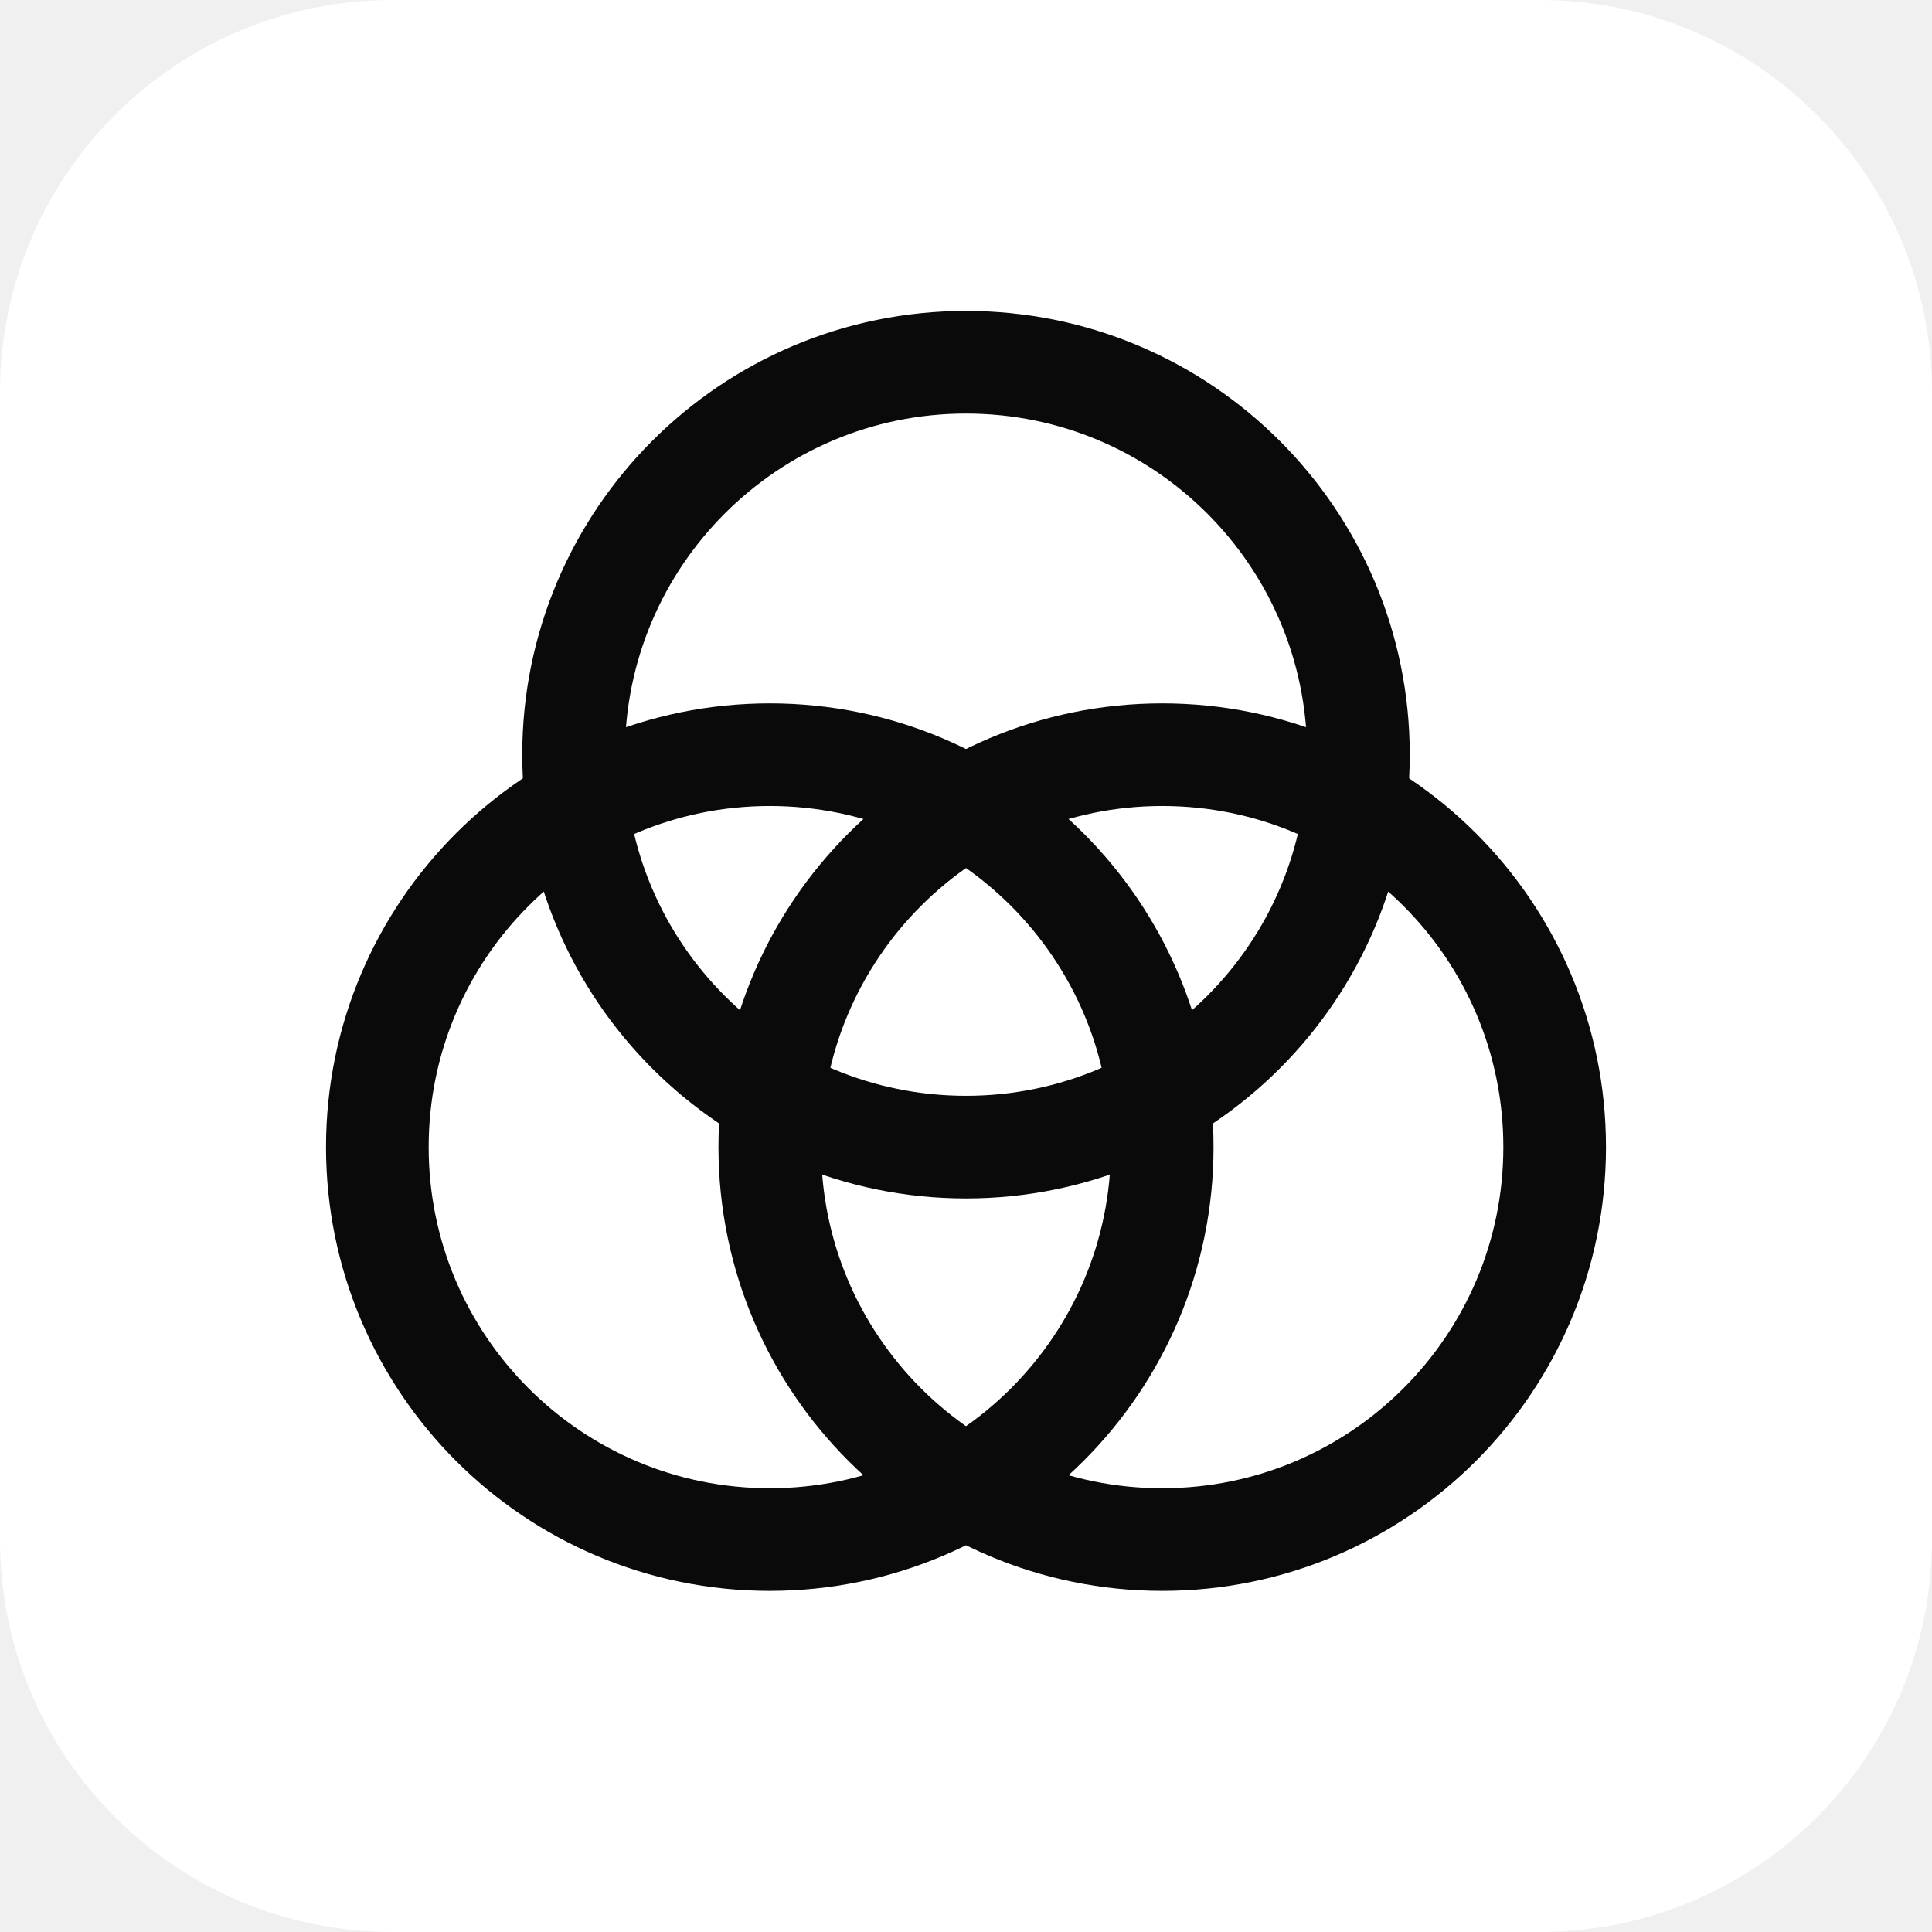
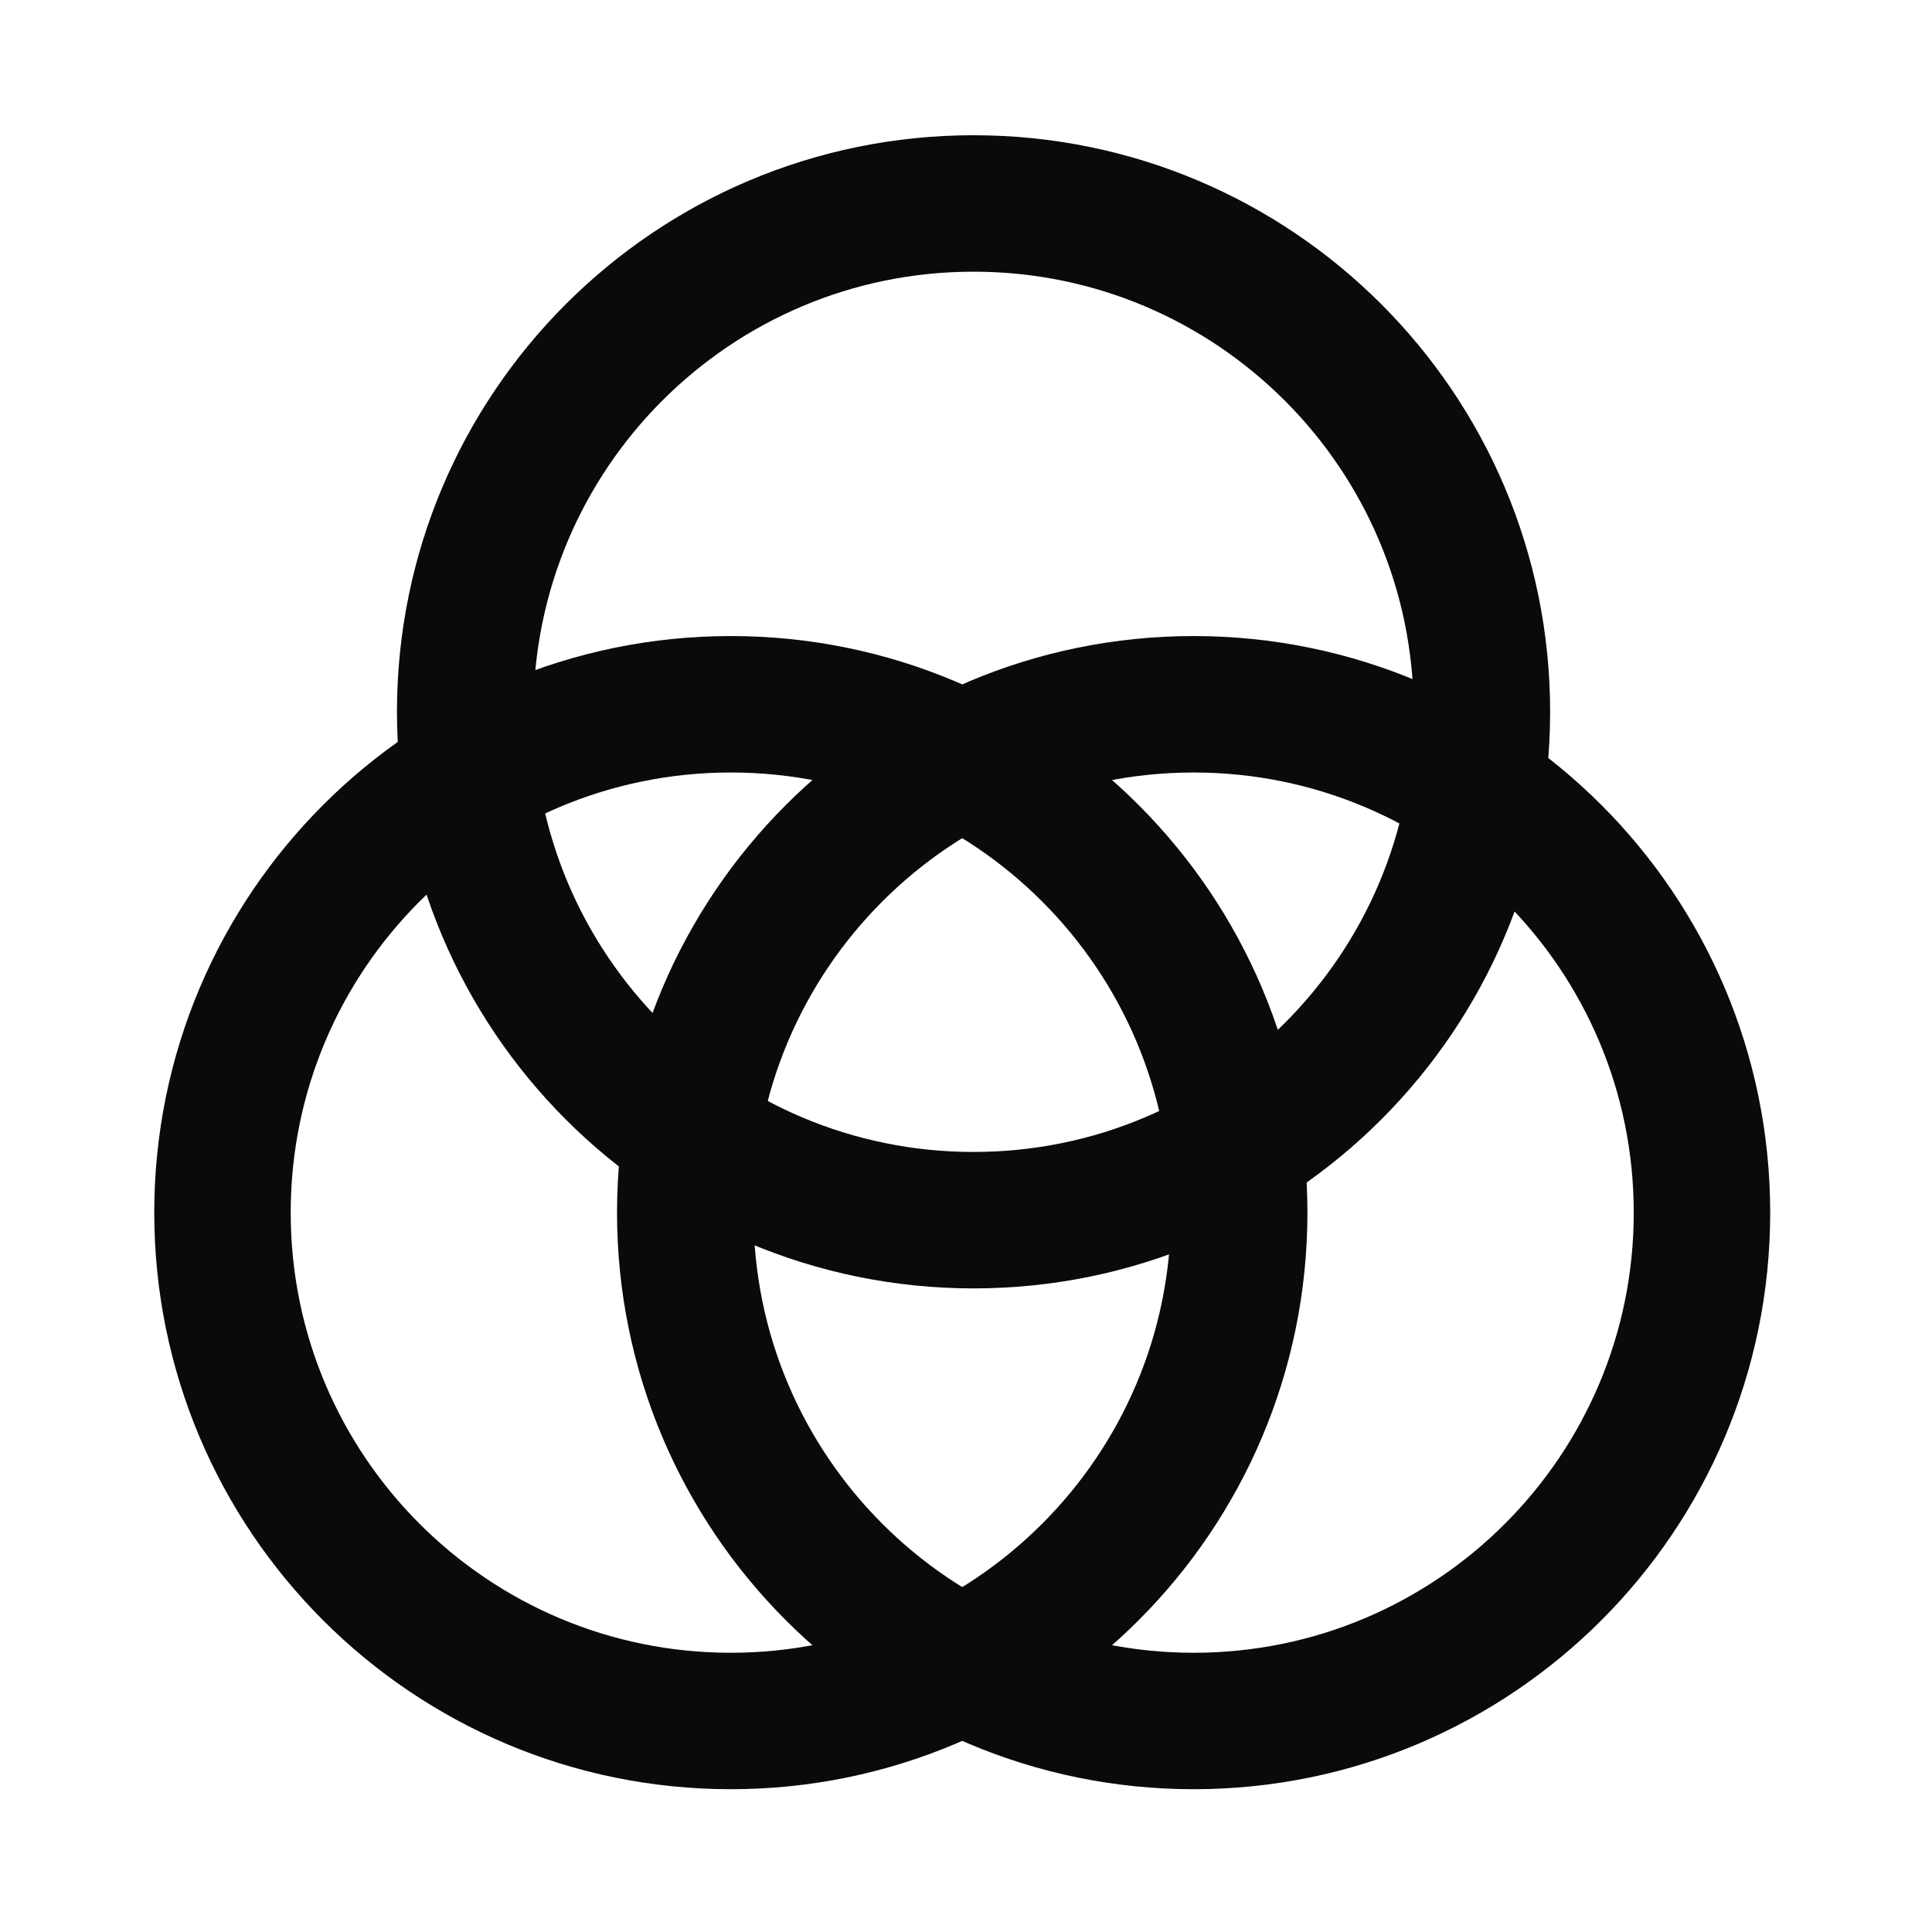
<svg xmlns="http://www.w3.org/2000/svg" viewBox="0 0 64 64" width="64" height="64">
-   <rect width="64" height="64" rx="13" fill="#ffffff" />
-   <g fill="none" stroke="#0a0a0a" stroke-width="3.4">
-     <circle cx="32" cy="25" r="13" />
-     <circle cx="25.5" cy="38" r="13" />
-     <circle cx="38.5" cy="38" r="13" />
+   <rect width="64" height="64" fill="#ffffff" />
+   <g fill="none" stroke="#0a0a0a" stroke-width="4.52">
+     <circle cx="32.25" cy="23.58" r="16.84" />
+     <circle cx="24.21" cy="40.17" r="16.84" />
+     <circle cx="39.54" cy="40.17" r="16.84" />
  </g>
</svg>
